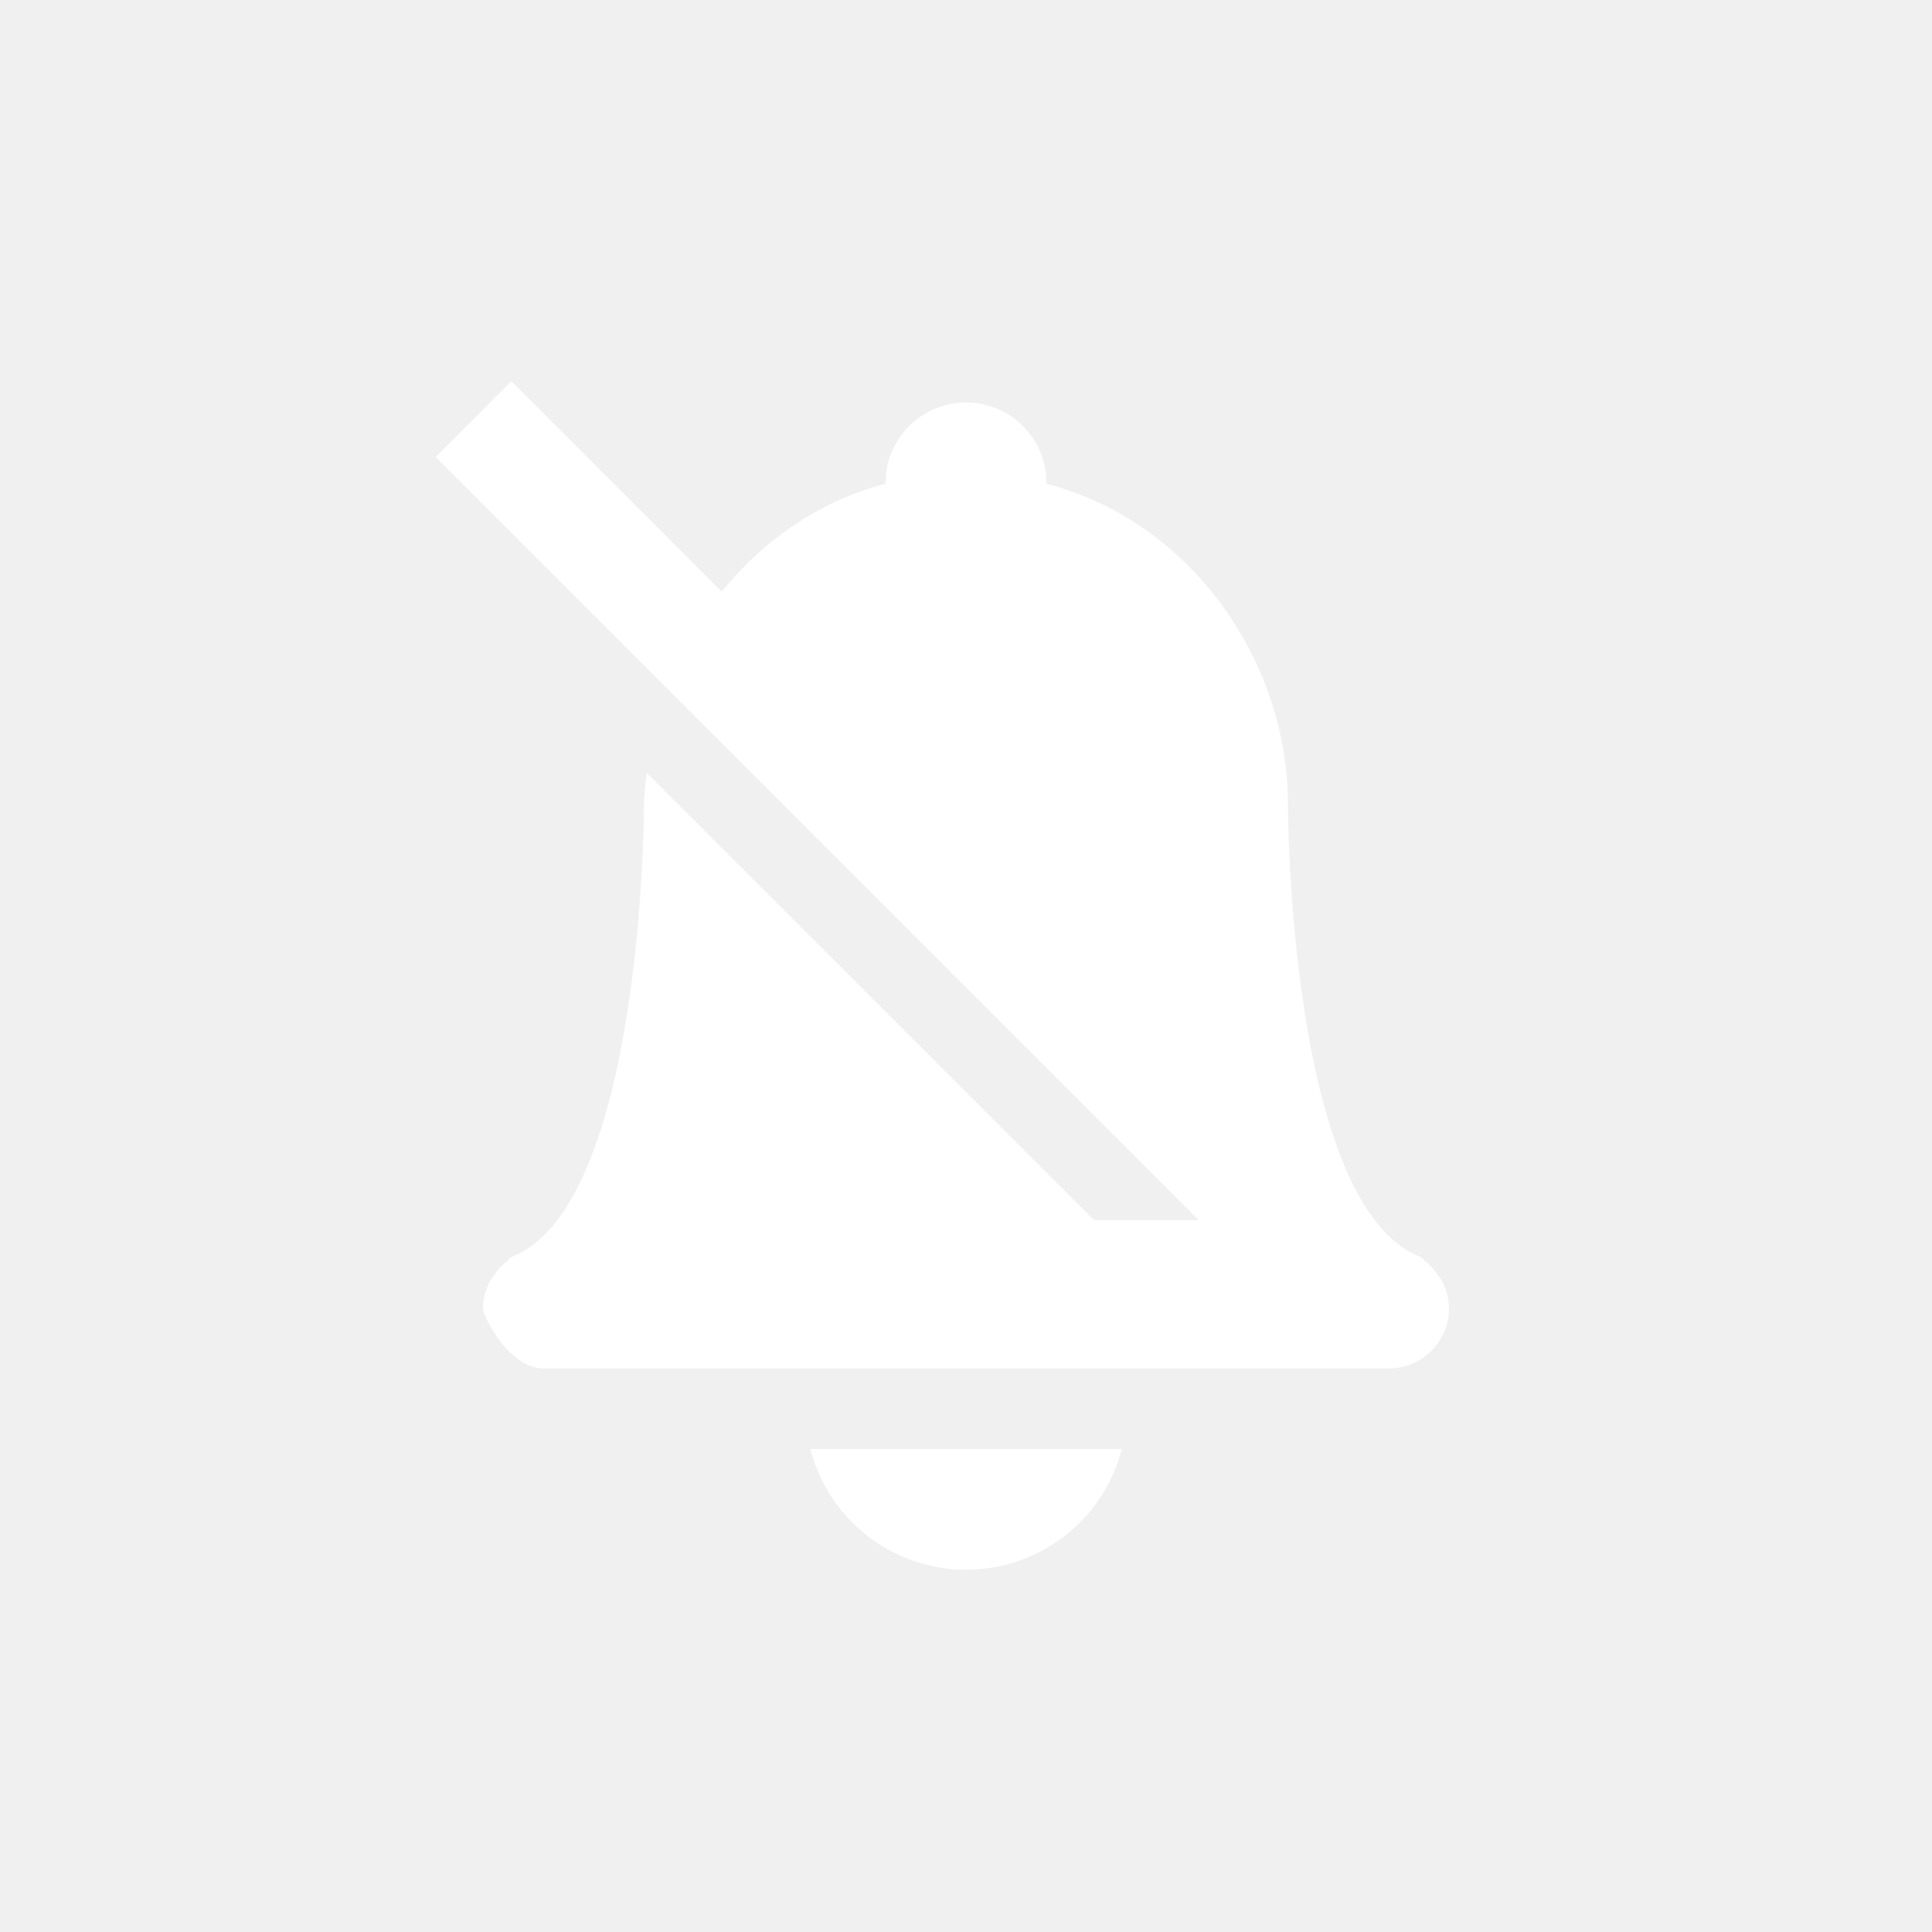
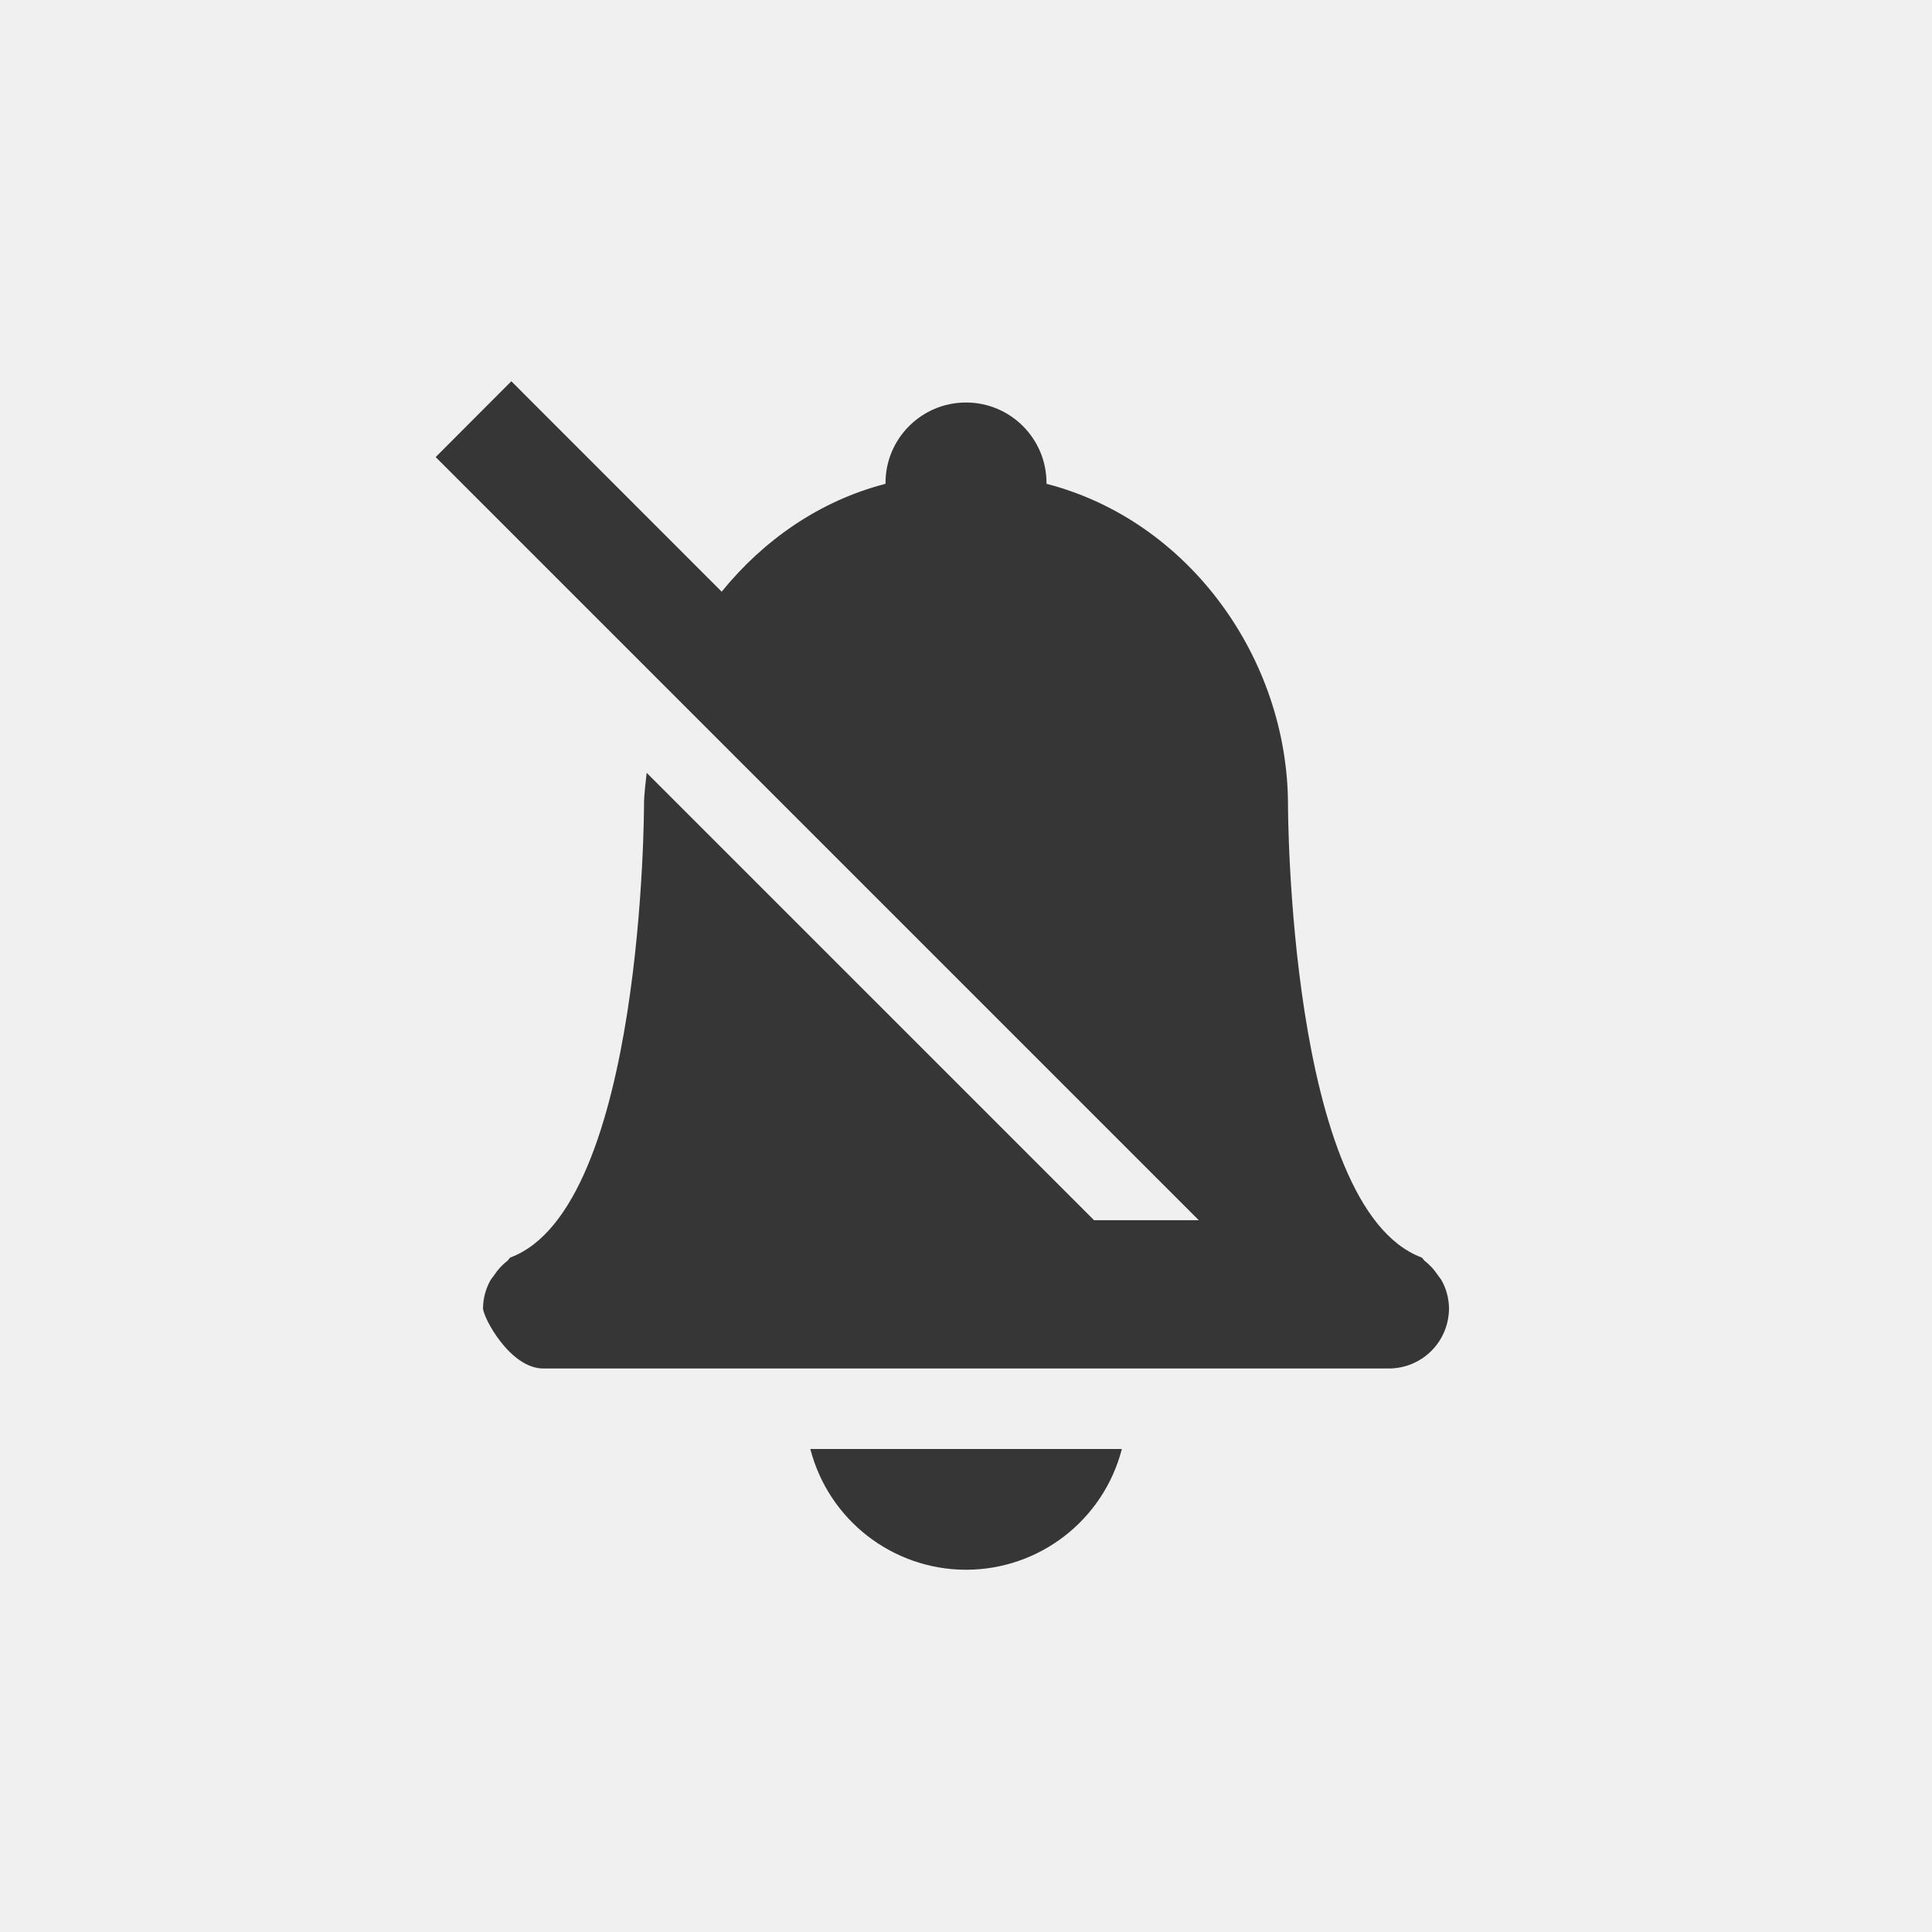
<svg xmlns="http://www.w3.org/2000/svg" height="24" width="24" version="1.1" id="svg6">
  <defs id="defs10" />
-   <path id="path2-6" d="M 6.352,4.736 5.412,5.678 14.892,15.158 v 0 H 13.591 L 8.033,9.6 C 8.02,9.733 8,9.865 8,10 c 0,0 -1.563e-4,5 -1.66,5.621 -0.016,0.011 -0.022,0.031 -0.039,0.043 -0.063,0.049 -0.118,0.109 -0.162,0.176 -0.018,0.027 -0.039,0.048 -0.053,0.076 C 6.031,16.019 6.002,16.133 6,16.25 6,16.364 6.335,17 6.75,17 h 10.5 c 0.416,0 0.75,-0.334 0.75,-0.75 -0.002,-0.117 -0.031,-0.231 -0.086,-0.334 -0.014,-0.028 -0.036,-0.05 -0.053,-0.076 -0.044,-0.067 -0.099,-0.127 -0.162,-0.176 -0.016,-0.012 -0.022,-0.032 -0.039,-0.043 C 16,15.001 16,10 16,10 15.998,8.177 14.765,6.465 13,6.01 V 6 C 13,5.448 12.552,5 12,5 11.448,5 11,5.448 11,6 V 6.01 C 10.181,6.222 9.484,6.71 8.965,7.35 Z M 10.066,18 c 0.228,0.882 1.023,1.499 1.934,1.5 0.912,-4.31e-4 1.708,-0.617 1.936,-1.5 z" style="color:#bebebe;overflow:visible;opacity:1;isolation:auto;mix-blend-mode:normal;fill:#ffffff;marker:none" />
+   <path id="path2-6" d="M 6.352,4.736 5.412,5.678 14.892,15.158 v 0 H 13.591 L 8.033,9.6 C 8.02,9.733 8,9.865 8,10 c 0,0 -1.563e-4,5 -1.66,5.621 -0.016,0.011 -0.022,0.031 -0.039,0.043 -0.063,0.049 -0.118,0.109 -0.162,0.176 -0.018,0.027 -0.039,0.048 -0.053,0.076 C 6.031,16.019 6.002,16.133 6,16.25 6,16.364 6.335,17 6.75,17 h 10.5 c 0.416,0 0.75,-0.334 0.75,-0.75 -0.002,-0.117 -0.031,-0.231 -0.086,-0.334 -0.014,-0.028 -0.036,-0.05 -0.053,-0.076 -0.044,-0.067 -0.099,-0.127 -0.162,-0.176 -0.016,-0.012 -0.022,-0.032 -0.039,-0.043 C 16,15.001 16,10 16,10 15.998,8.177 14.765,6.465 13,6.01 V 6 C 13,5.448 12.552,5 12,5 11.448,5 11,5.448 11,6 V 6.01 C 10.181,6.222 9.484,6.71 8.965,7.35 Z M 10.066,18 c 0.228,0.882 1.023,1.499 1.934,1.5 0.912,-4.31e-4 1.708,-0.617 1.936,-1.5 z" style="color:#bebebe;overflow:visible;opacity:1;isolation:auto;mix-blend-mode:normal;fill:#363636;marker:none" />
</svg>
